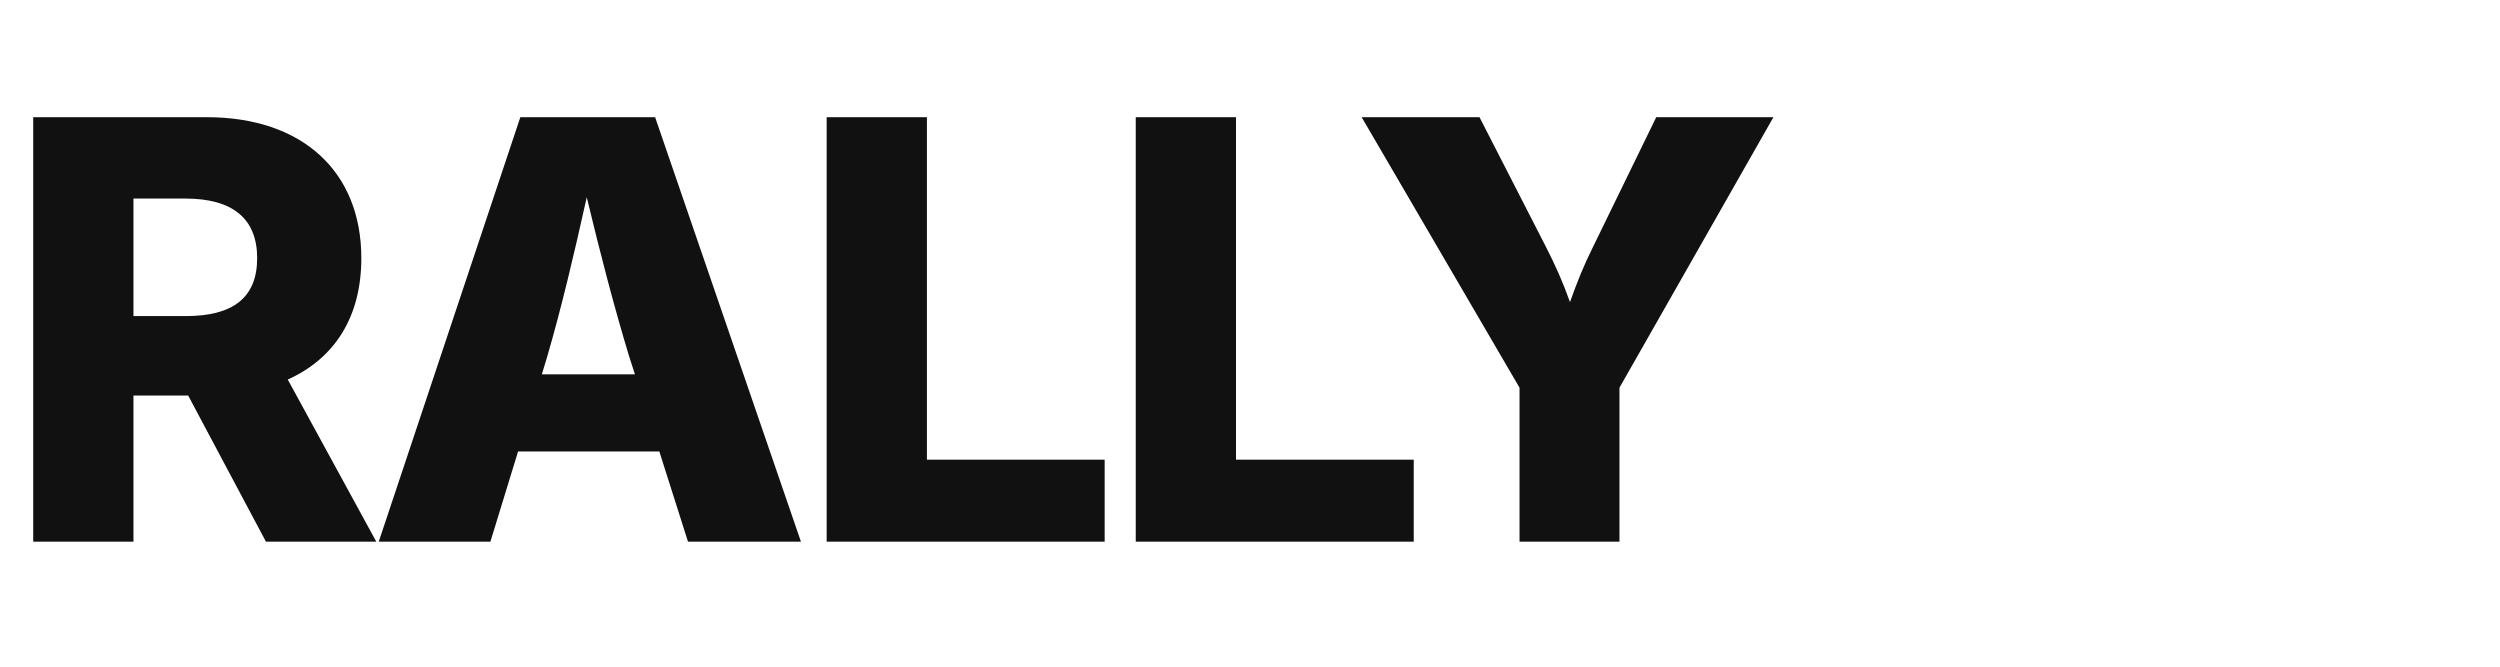
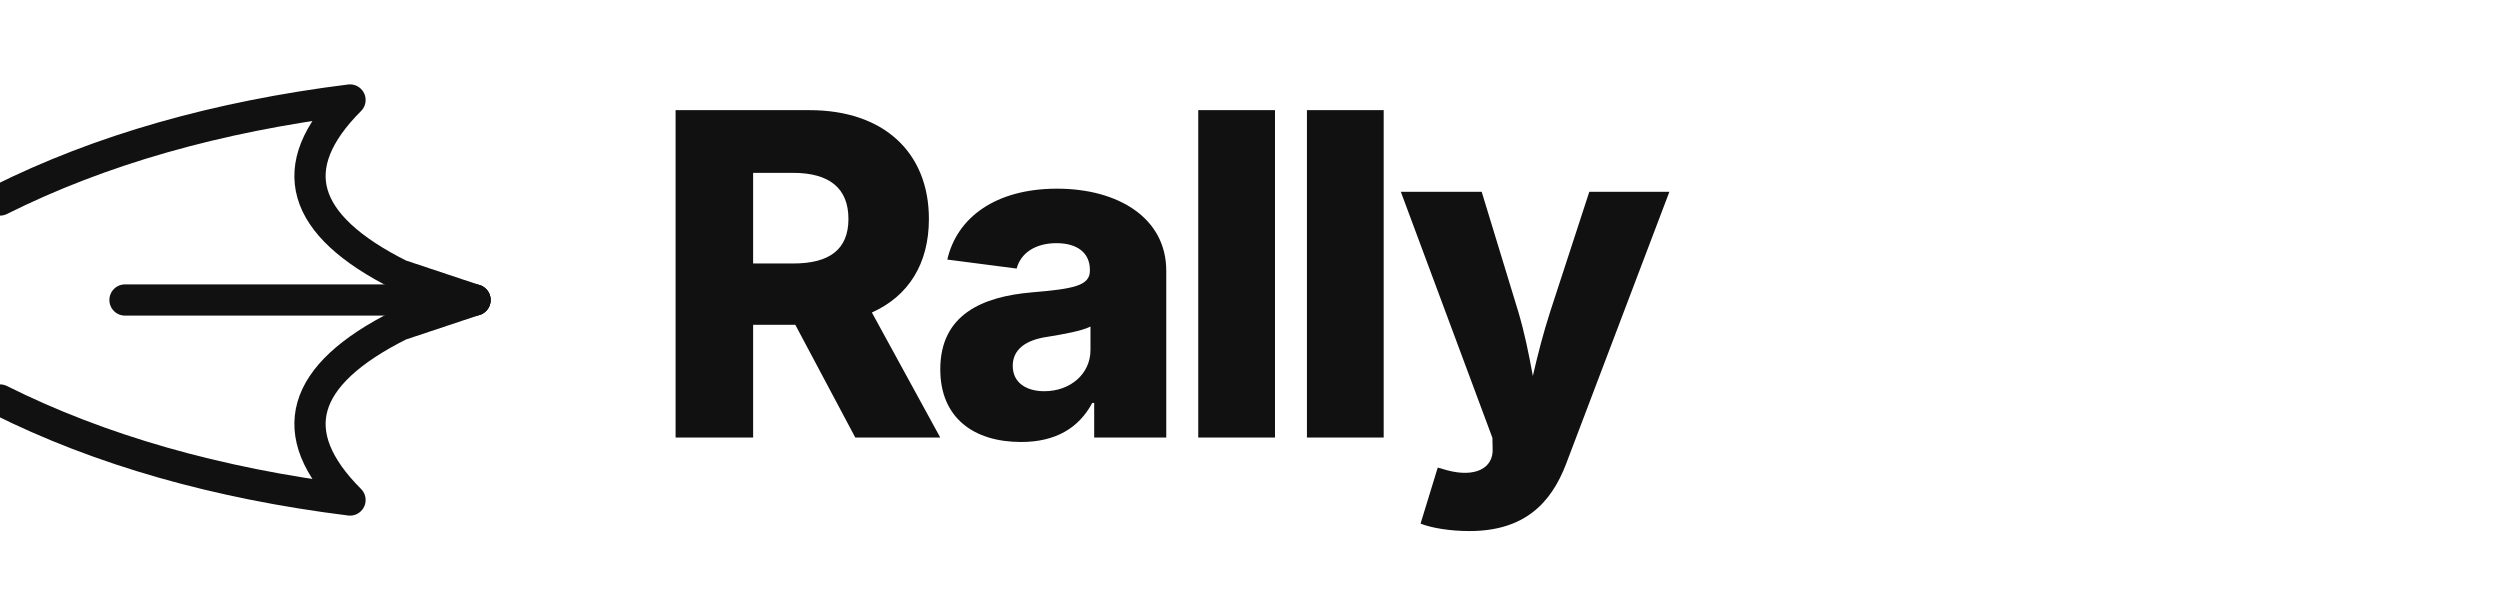
- <svg xmlns="http://www.w3.org/2000/svg" viewBox="0 0 120 32" fill="none">
-   <text x="0" y="26" font-family="Inter, system-ui, sans-serif" font-size="28" font-weight="800" letter-spacing="-1" fill="#111111">RALLY</text>
+ <svg xmlns="http://www.w3.org/2000/svg" viewBox="0 0 200 48" fill="none">
+   <g transform="translate(0, 24)">
+     <path d="M0 -8 Q12 -14 28 -16 Q20 -8 32 -2 L38 0" stroke="#111111" stroke-width="2.5" fill="none" stroke-linecap="round" stroke-linejoin="round" />
+     <path d="M0 8 Q12 14 28 16 Q20 8 32 2 L38 0" stroke="#111111" stroke-width="2.5" fill="none" stroke-linecap="round" stroke-linejoin="round" />
+     <path d="M10 0 L38 0" stroke="#111111" stroke-width="2.5" stroke-linecap="round" />
+   </g>
+   <text x="52" y="35" font-family="Inter, system-ui, -apple-system, sans-serif" font-size="36" font-weight="800" letter-spacing="-1.5" fill="#111111">Rally</text>
</svg>
